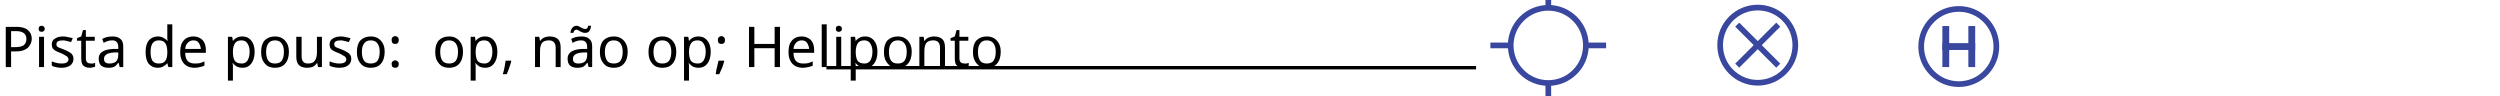
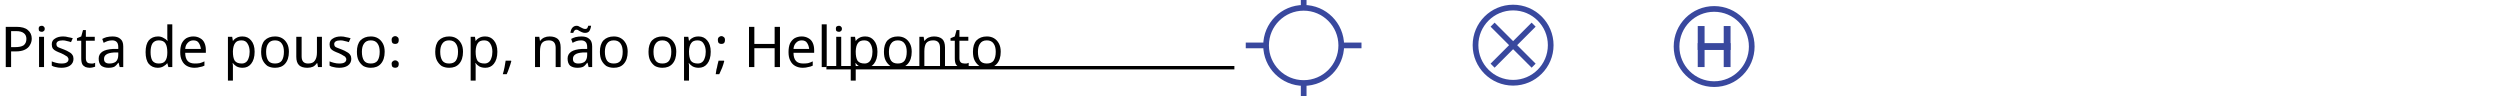
<svg xmlns="http://www.w3.org/2000/svg" width="109.712mm" height="4.211mm" viewBox="0 0 109.712 4.211" version="1.1" id="svg5">
  <defs id="defs2">
    <linearGradient id="linearGradient6634">
      <stop style="stop-color:#ffffff;stop-opacity:1;" offset="0" id="stop6632" />
    </linearGradient>
  </defs>
  <g id="layer1" transform="translate(28.52652,-144.7692)">
    <g id="g9270" transform="translate(0.1401225,2.993687)">
      <text id="text3115" y="144.717" x="-28.647" style="font-style:normal;font-variant:normal;font-weight:normal;font-stretch:condensed;font-size:2.469px;line-height:1.25;font-family:'Noto Sans';-inkscape-font-specification:'Noto Sans, Condensed';font-variant-ligatures:normal;font-variant-caps:normal;font-variant-numeric:normal;font-variant-east-asian:normal;text-align:start;letter-spacing:0px;word-spacing:0px;writing-mode:lr-tb;text-anchor:start;fill:#000000;fill-opacity:1;stroke:none;stroke-width:0.265" xml:space="preserve">
        <tspan id="tspan3113" x="-28.647" y="144.717" style="font-style:normal;font-variant:normal;font-weight:normal;font-stretch:condensed;font-size:2.469px;font-family:'Noto Sans';-inkscape-font-specification:'Noto Sans, Condensed';font-variant-ligatures:normal;font-variant-caps:normal;font-variant-numeric:normal;font-variant-east-asian:normal;stroke-width:0.265">Pista de pouso:  op, não op; Heliponto</tspan>
      </text>
-       <path id="path3118" d="m 7.6,144.747 c 9.505,0 19.008,0 28.51,0" style="fill:none;stroke:#000000;stroke-width:0.15;stroke-linecap:butt;stroke-linejoin:miter;stroke-miterlimit:4;stroke-dasharray:none;stroke-opacity:1" />
-       <g id="g67667" transform="translate(-83.67121,72.48753)">
+       <path id="path3118" d="m 7.6,144.747 c 5.969,0 11.937,0 17.904,0" style="fill:none;stroke:#000000;stroke-width:0.15;stroke-linecap:butt;stroke-linejoin:miter;stroke-miterlimit:4;stroke-dasharray:none;stroke-opacity:1" />
+       <g id="g67667" transform="translate(-94.40655,72.48753)">
        <circle style="fill:none;fill-opacity:1;stroke:#39489e;stroke-width:0.25;stroke-linecap:butt;stroke-linejoin:miter;stroke-miterlimit:4;stroke-dasharray:none;stroke-dashoffset:0;stroke-opacity:1;paint-order:markers fill stroke" id="circle1016" cx="140.965" cy="71.33" r="1.65" />
        <g id="g1084" transform="matrix(1.2,0,0,1.2,19.16503,-19.59461)">
          <path id="path1018" d="m 101.025,75.021 v 1.5" style="fill:#000000;fill-opacity:0;stroke:#39489e;stroke-width:0.25;stroke-linecap:butt;stroke-linejoin:miter;stroke-miterlimit:4;stroke-dasharray:none;stroke-opacity:1" />
          <path style="fill:#000000;fill-opacity:0;stroke:#39489e;stroke-width:0.25;stroke-linecap:butt;stroke-linejoin:miter;stroke-miterlimit:4;stroke-dasharray:none;stroke-opacity:1" d="m 102.1,75.771 -1.2,2e-6" id="path1020" />
          <path style="fill:#000000;fill-opacity:0;stroke:#39489e;stroke-width:0.25;stroke-linecap:butt;stroke-linejoin:miter;stroke-miterlimit:4;stroke-dasharray:none;stroke-opacity:1" d="m 101.975,75.021 v 1.5" id="path1027" />
        </g>
      </g>
-       <g id="g8685" transform="translate(-183.786,22.71384)">
+       <g id="g8685" transform="translate(-194.5214,22.71384)">
        <path style="fill:#000000;fill-opacity:0;stroke:#39489e;stroke-width:0.25;stroke-linecap:butt;stroke-linejoin:miter;stroke-miterlimit:4;stroke-dasharray:none;stroke-opacity:1" d="m -88.683,167.978 v 0.875" id="path915" transform="translate(311.7495,-49.44422)" />
        <path id="path917" d="m -88.683,172.147 v 0.875" style="fill:#000000;fill-opacity:0;stroke:#39489e;stroke-width:0.25;stroke-linecap:butt;stroke-linejoin:miter;stroke-miterlimit:4;stroke-dasharray:none;stroke-opacity:1" transform="translate(311.7495,-49.44422)" />
        <path id="path919" d="m -86.146,170.499 h -0.875" style="fill:#000000;fill-opacity:0;stroke:#39489e;stroke-width:0.25;stroke-linecap:butt;stroke-linejoin:miter;stroke-miterlimit:4;stroke-dasharray:none;stroke-opacity:1" transform="translate(311.7495,-49.44422)" />
        <path style="fill:#000000;fill-opacity:0;stroke:#39489e;stroke-width:0.25;stroke-linecap:butt;stroke-linejoin:miter;stroke-miterlimit:4;stroke-dasharray:none;stroke-opacity:1" d="m -90.35,170.499 h -0.875" id="path921" transform="translate(311.7495,-49.44422)" />
        <circle style="fill:none;fill-opacity:1;stroke:#39489e;stroke-width:0.25;stroke-linecap:butt;stroke-linejoin:miter;stroke-miterlimit:4;stroke-dasharray:none;stroke-dashoffset:0;stroke-opacity:1;paint-order:markers fill stroke" id="circle1016-4-3" cx="223.066" cy="121.055" r="1.65" />
      </g>
-       <g id="g9307" transform="translate(-163.5728,22.66833)">
+       <g id="g9307" transform="translate(-174.3082,22.66833)">
        <path id="path968" d="m -100.606,169.633 1.801,1.8" style="fill:#000000;fill-opacity:0;stroke:#39489e;stroke-width:0.25;stroke-linecap:butt;stroke-linejoin:miter;stroke-miterlimit:4;stroke-dasharray:none;stroke-opacity:1" transform="translate(311.7495,-49.44422)" />
        <path style="fill:#000000;fill-opacity:0;stroke:#39489e;stroke-width:0.25;stroke-linecap:butt;stroke-linejoin:miter;stroke-miterlimit:4;stroke-dasharray:none;stroke-opacity:1" d="m -98.805,169.633 -1.801,1.8" id="path972" transform="translate(311.7495,-49.44422)" />
        <circle style="fill:none;fill-opacity:1;stroke:#39489e;stroke-width:0.25;stroke-linecap:butt;stroke-linejoin:miter;stroke-miterlimit:4;stroke-dasharray:none;stroke-dashoffset:0;stroke-opacity:1;paint-order:markers fill stroke" id="circle1016-4-3-8" cx="212.044" cy="121.089" r="1.65" />
      </g>
    </g>
    <g id="g8141-1-6" transform="translate(0.1302517,33.3788)" />
  </g>
</svg>
